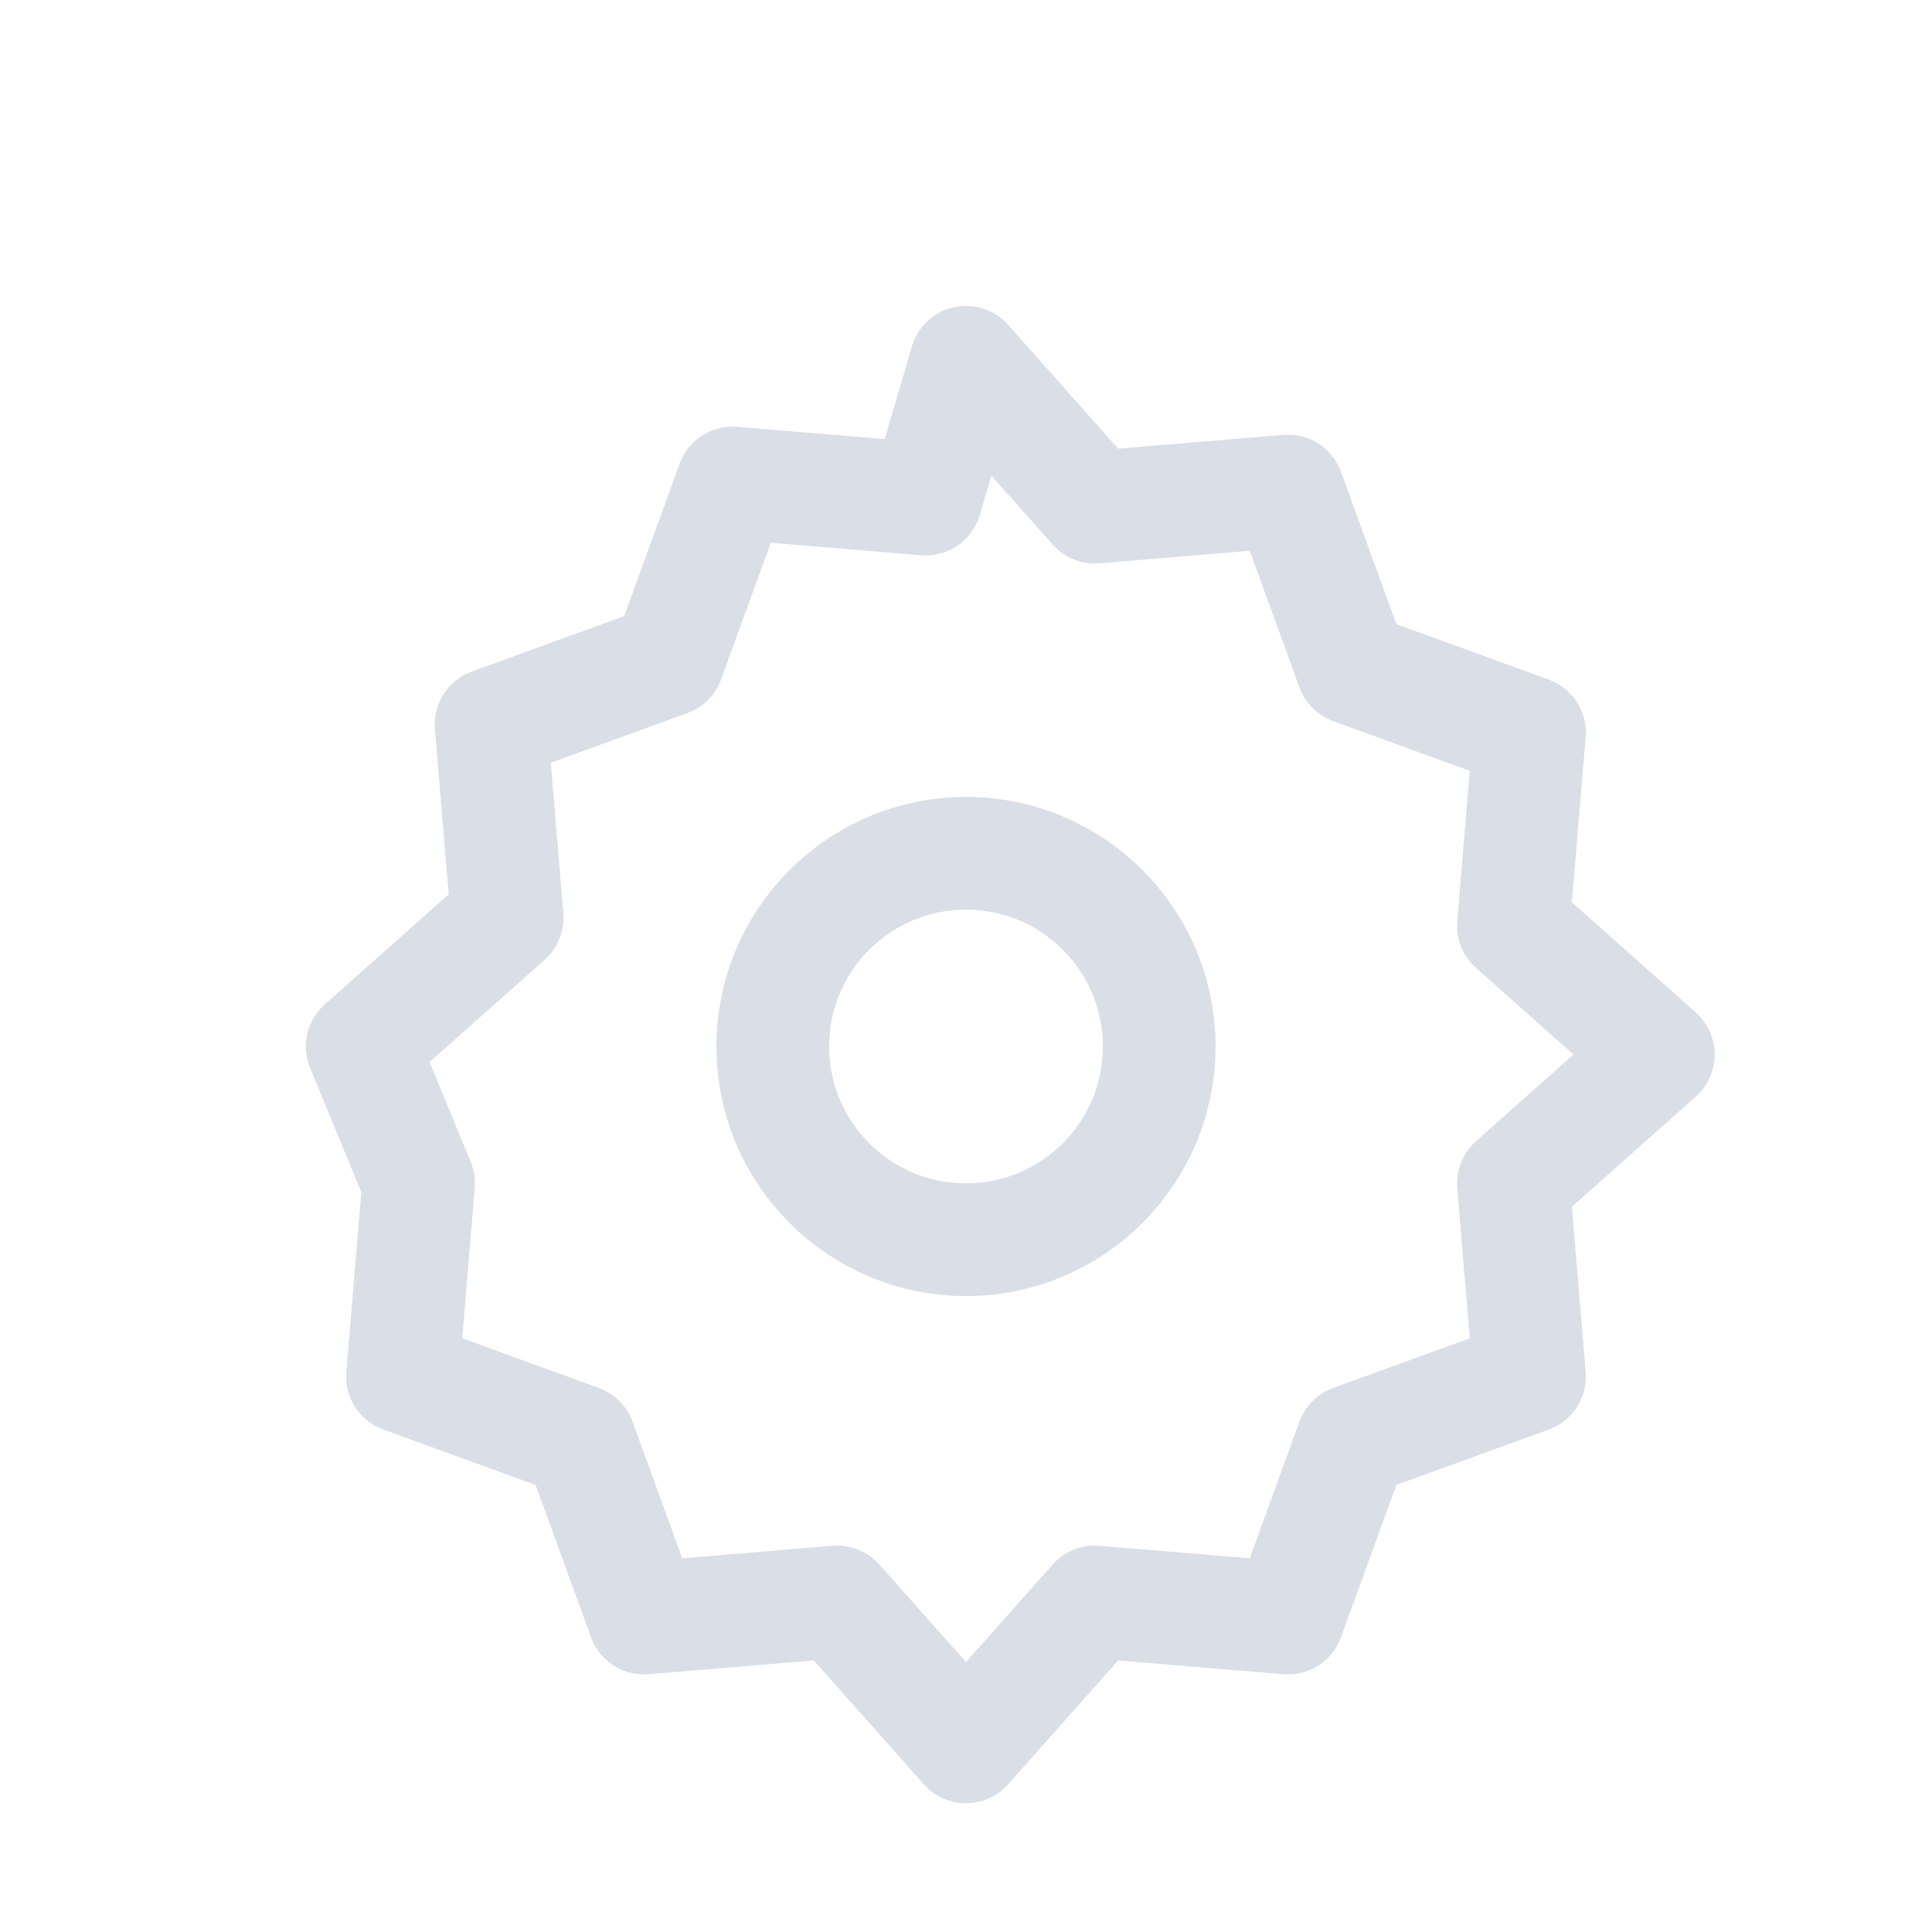
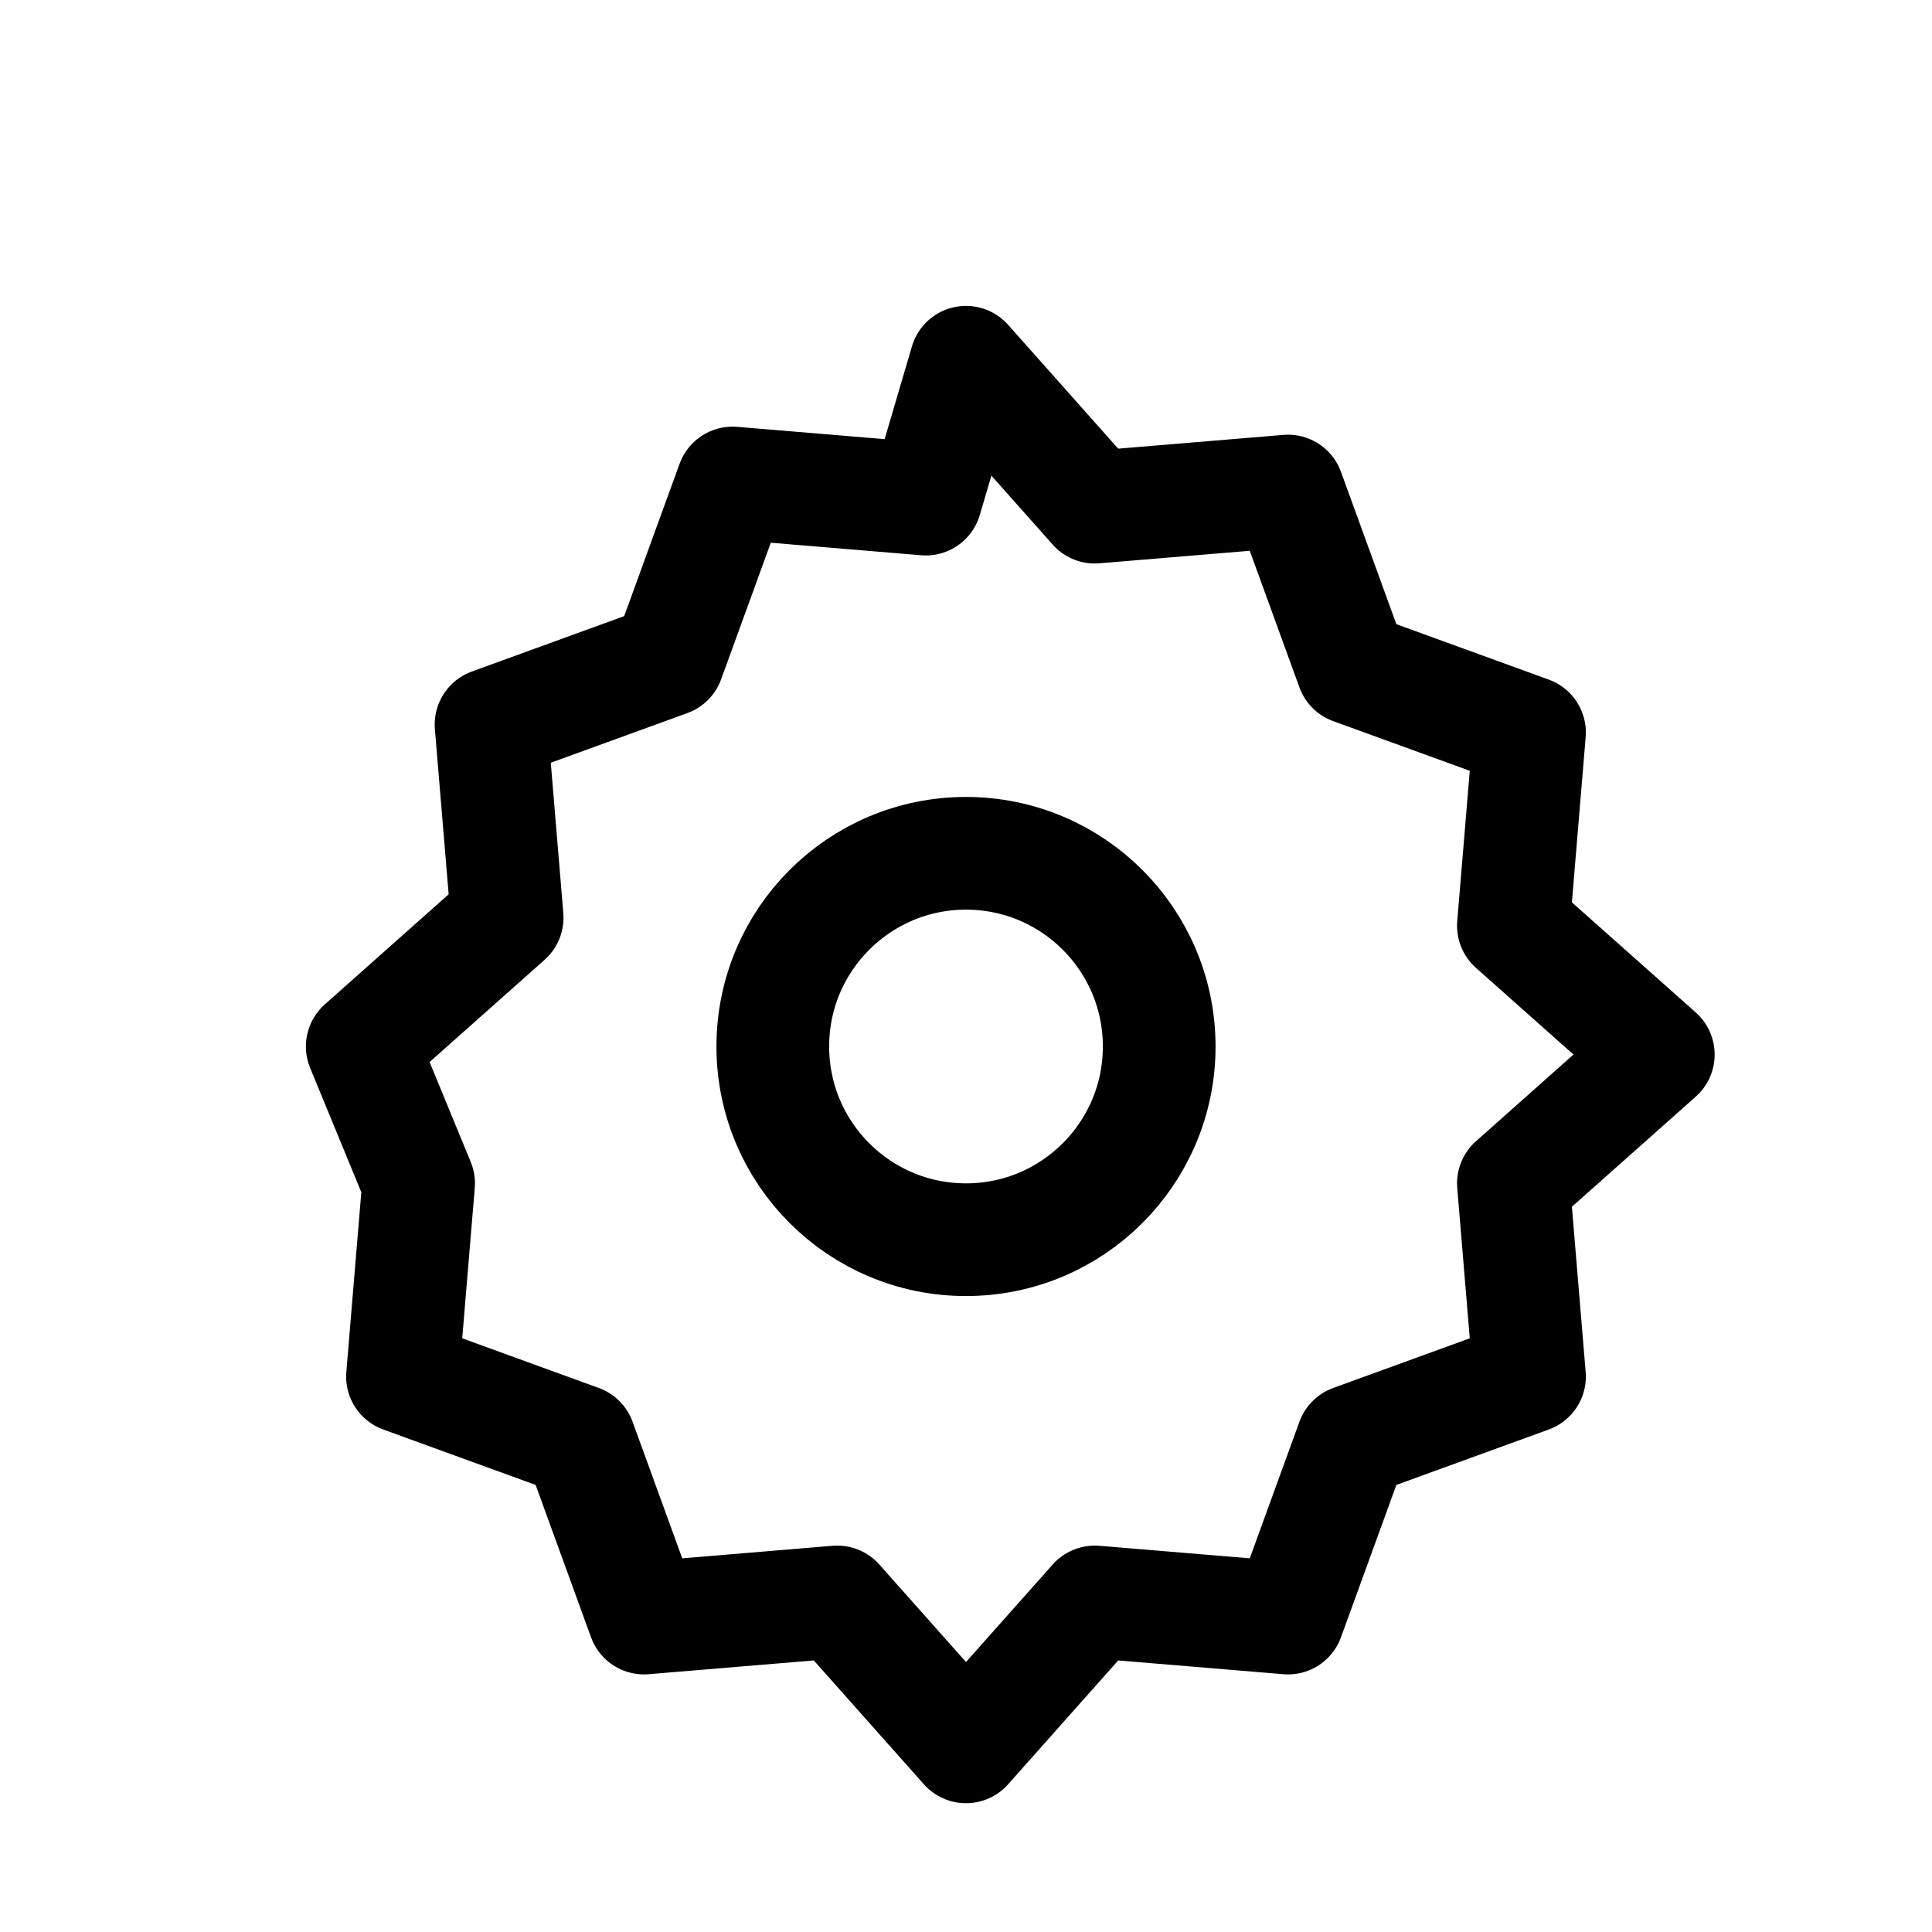
<svg xmlns="http://www.w3.org/2000/svg" width="24" height="24" viewBox="0 0 24 24" fill="none">
-   <path d="M12 4.5 13.6 6.3l2.4-.2.8 2.2 2.2.8-.2 2.4 1.8 1.6-1.8 1.6.2 2.4-2.2.8-.8 2.2-2.4-.2-1.6 1.8-1.6-1.8-2.4.2-.8-2.2-2.2-.8.2-2.4L4.5 13 6.3 11.4l-.2-2.4 2.2-.8.8-2.2 2.4.2L12 4.5Z" stroke="#D9DEE7" stroke-width="1.4" stroke-linejoin="round" />
-   <circle cx="12" cy="13" r="2.4" stroke="#D9DEE7" stroke-width="1.4" />
+   <path d="M12 4.5 13.6 6.3l2.4-.2.8 2.2 2.2.8-.2 2.4 1.8 1.6-1.8 1.6.2 2.4-2.2.8-.8 2.2-2.4-.2-1.6 1.8-1.6-1.8-2.4.2-.8-2.2-2.2-.8.2-2.4L4.5 13 6.3 11.4l-.2-2.4 2.2-.8.8-2.2 2.4.2L12 4.5Z" stroke="currentColor" stroke-width="1.4" stroke-linejoin="round" />
+   <circle cx="12" cy="13" r="2.4" stroke="currentColor" stroke-width="1.4" />
</svg>
